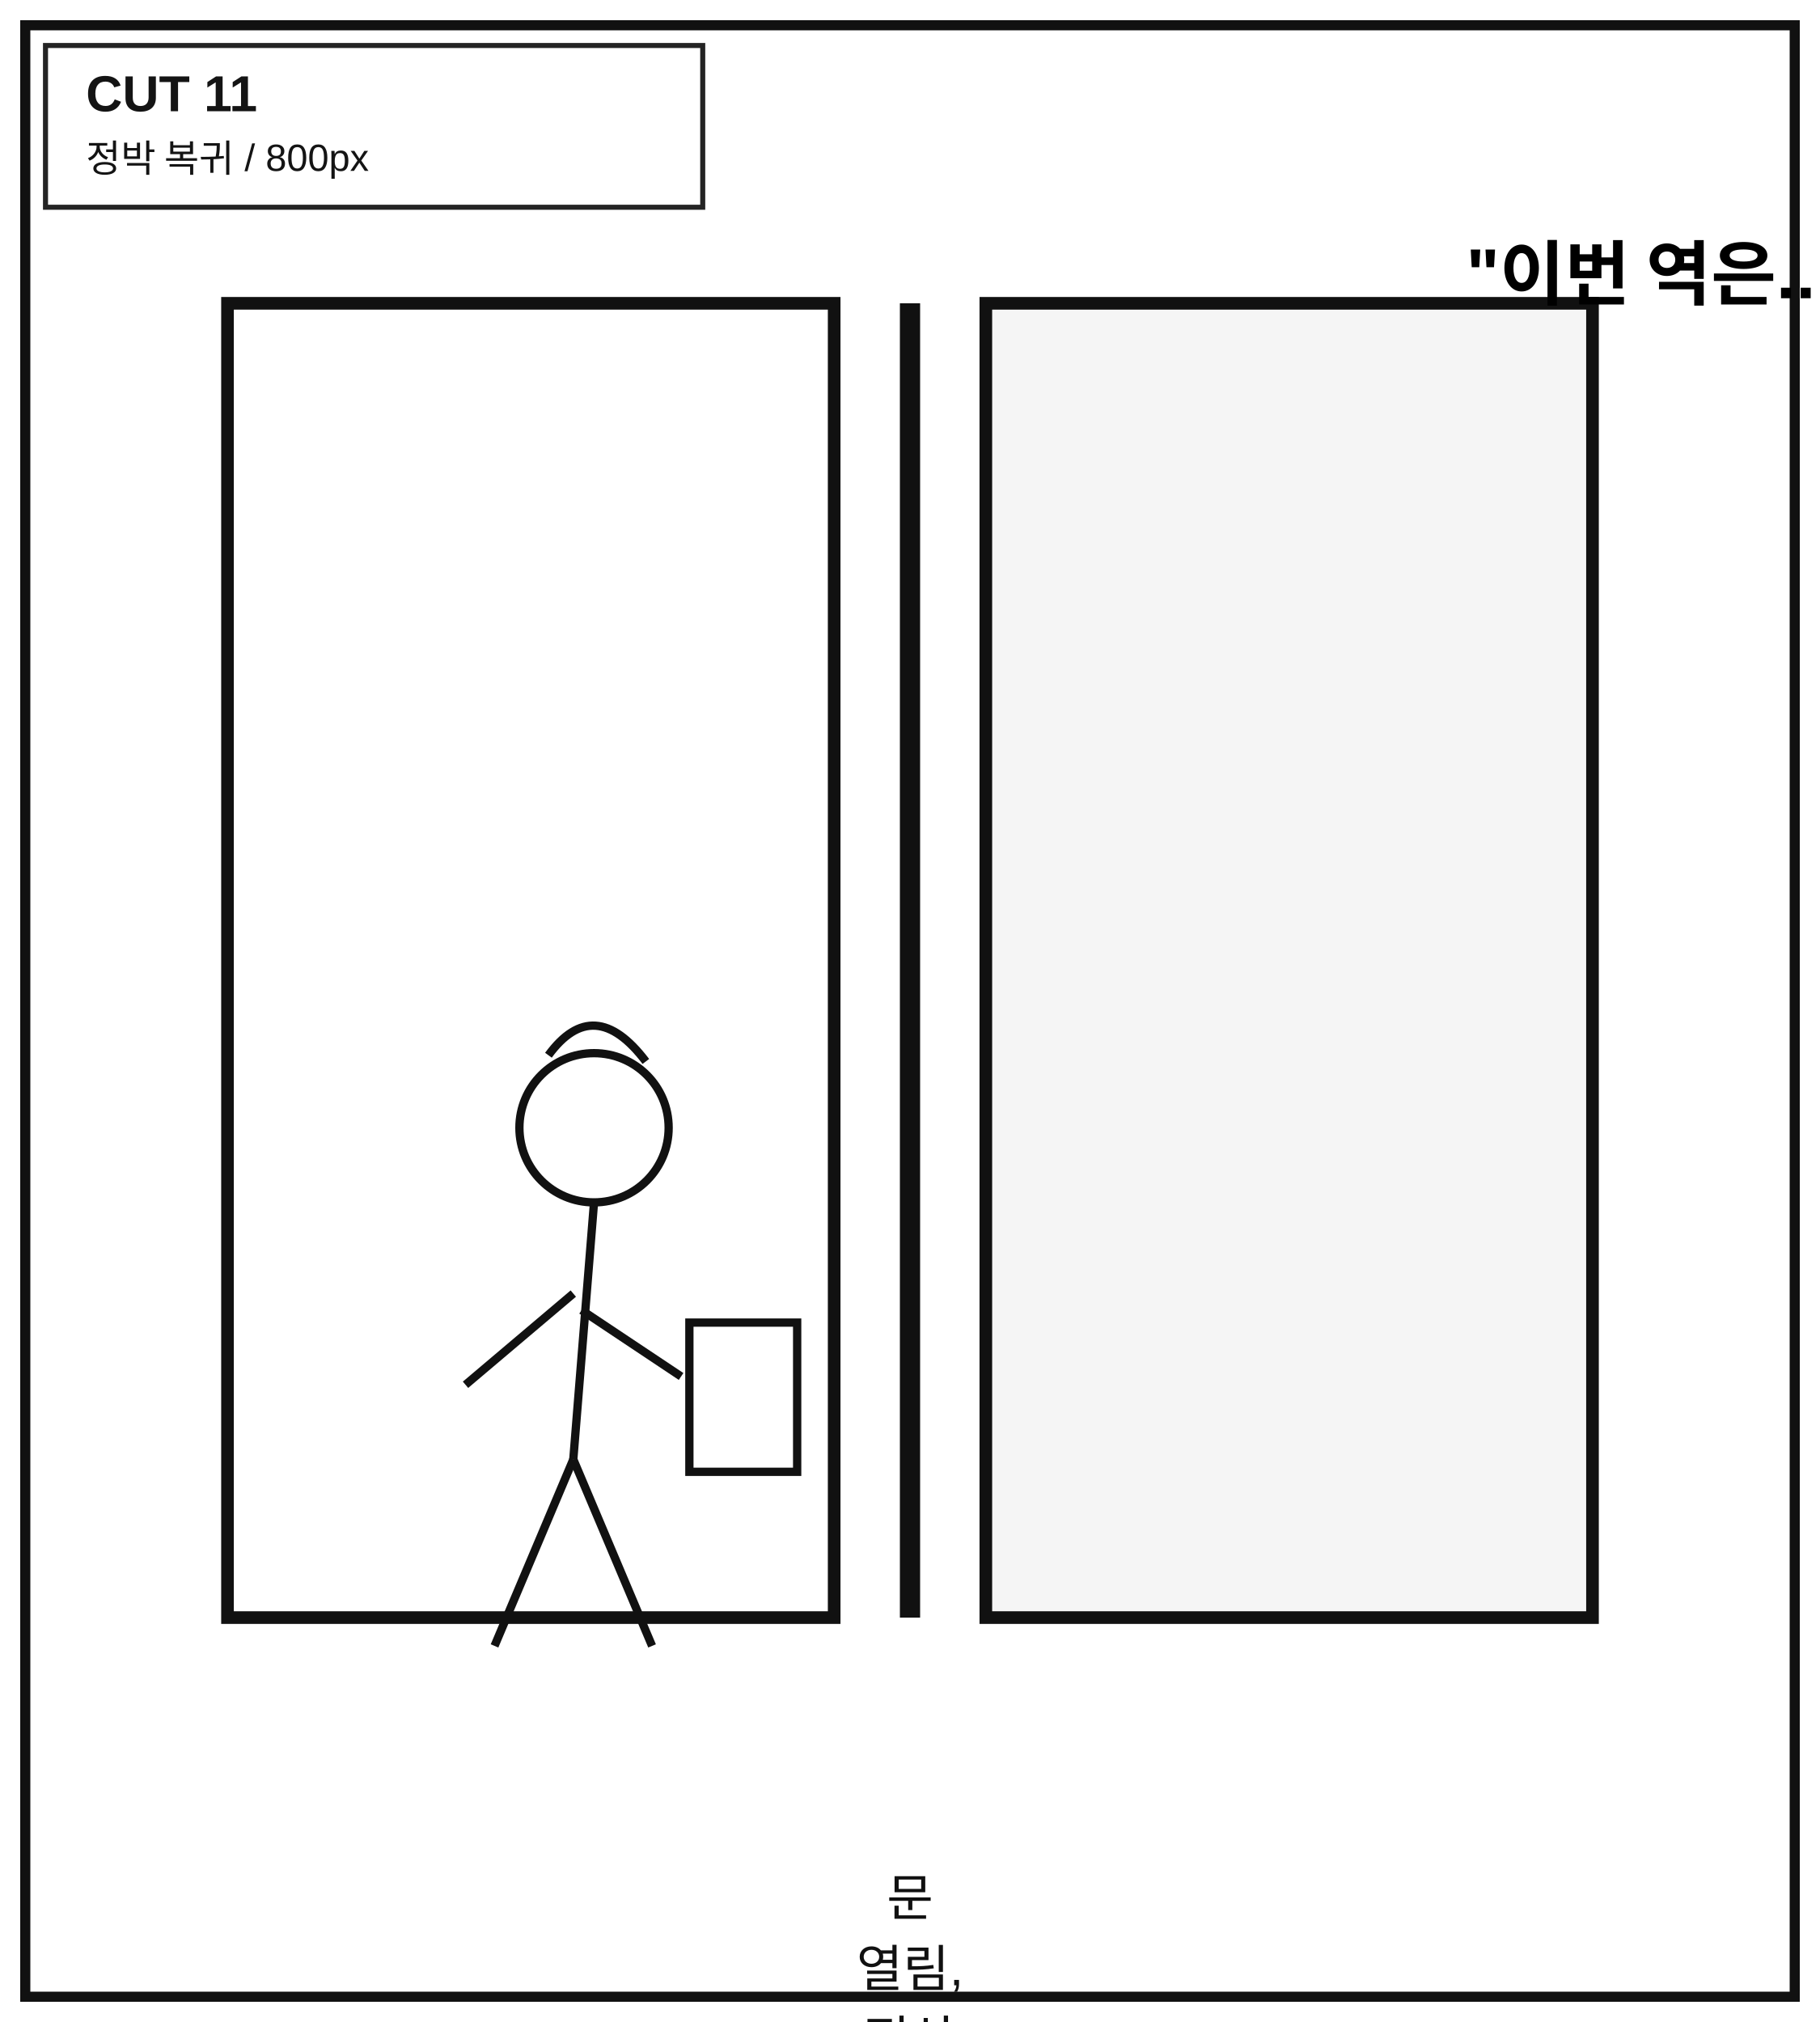
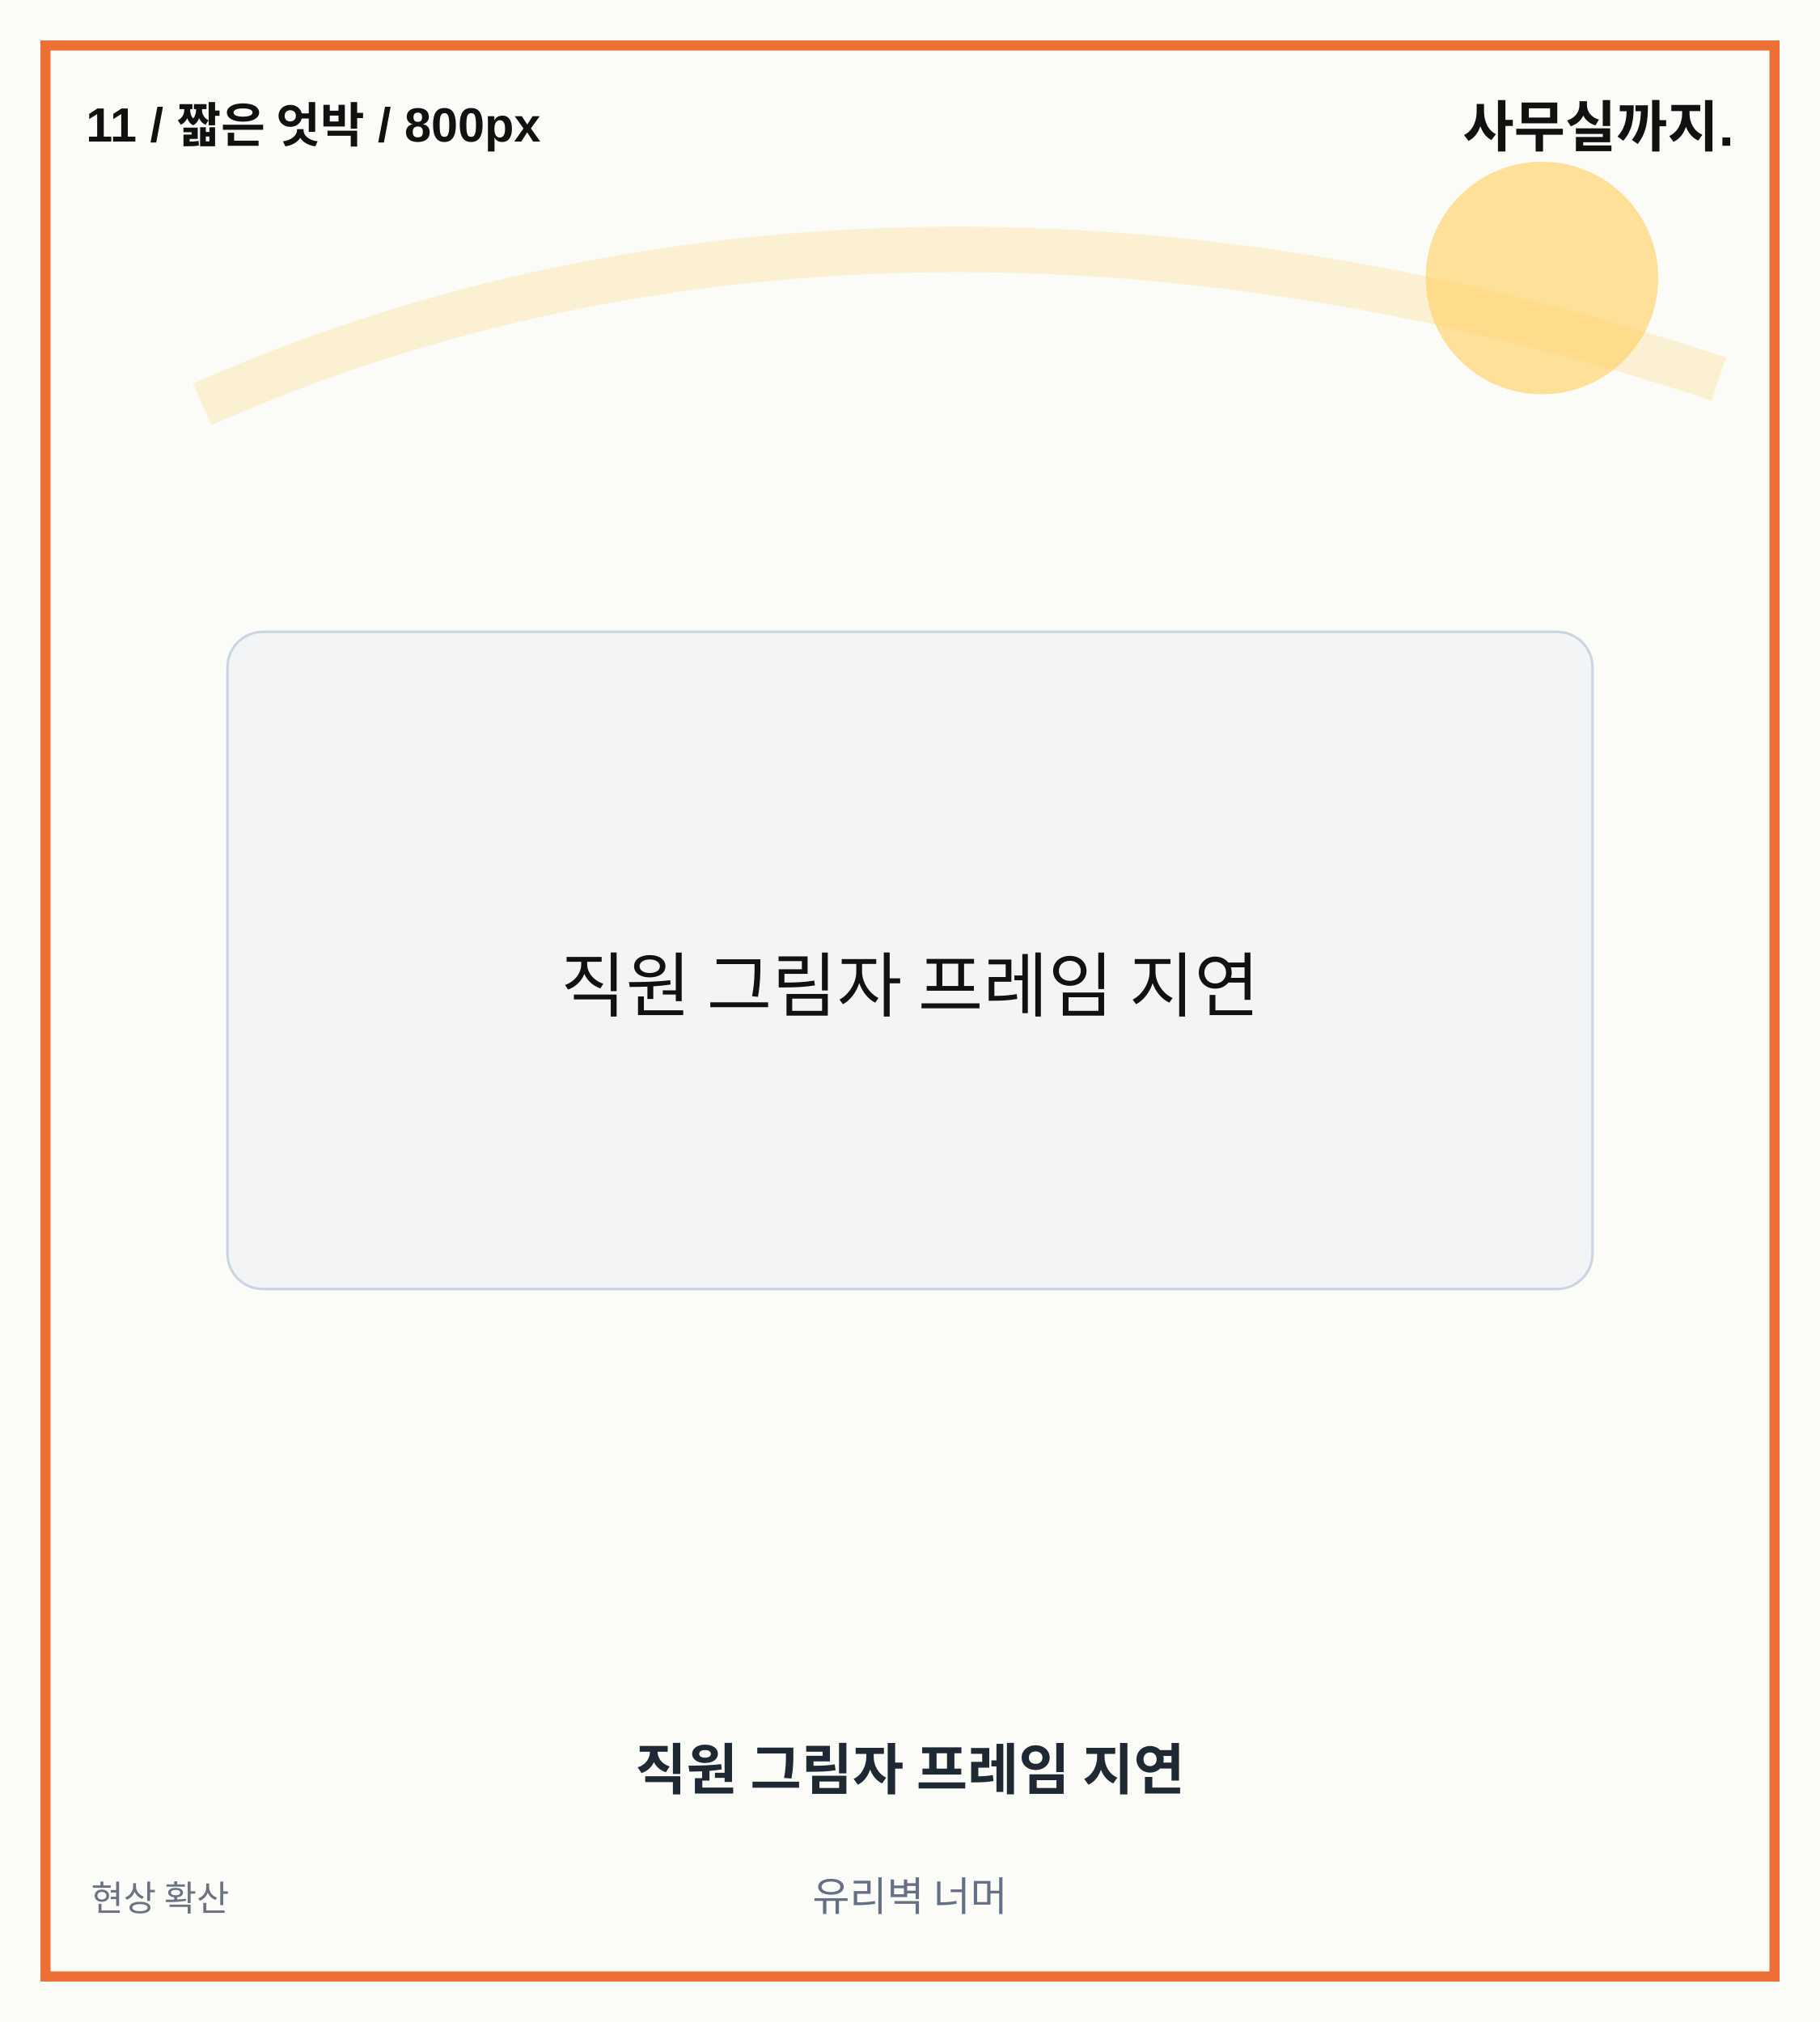
<svg xmlns="http://www.w3.org/2000/svg" width="720" height="800" viewBox="0 0 720 800">
-   <rect width="720" height="800" fill="#fff" />
-   <rect x="10" y="10" width="700" height="780" fill="none" stroke="#111" stroke-width="4" />
-   <g opacity="0.92">
-     <rect x="18" y="18" width="260" height="64" fill="#fff" stroke="#111" stroke-width="2" />
-     <text x="34" y="44" font-size="20" font-weight="700" font-family="Arial, 'Malgun Gothic', sans-serif">CUT 11</text>
-     <text x="34" y="68" font-size="15" font-family="Arial, 'Malgun Gothic', sans-serif">정박 복귀 / 800px</text>
-   </g>
-   <rect x="90" y="120" width="240" height="520" fill="#fff" stroke="#111" stroke-width="5" />
-   <rect x="390" y="120" width="240" height="520" fill="#f5f5f5" stroke="#111" stroke-width="5" />
-   <path d="M360 120 V640" stroke="#111" stroke-width="8" />
-   <g transform="translate(235 520) scale(0.82)" stroke="#111" stroke-width="4" fill="none">
-     <circle cx="0" cy="-90" r="36" fill="#fff" />
-     <path d="M-22 -125 Q0 -155 25 -122" />
-     <line x1="0" y1="-54" x2="-10" y2="70" />
-     <line x1="-10" y1="-10" x2="-62" y2="34" />
-     <line x1="-6" y1="-2" x2="42" y2="30" />
-     <line x1="-10" y1="70" x2="-48" y2="160" />
-     <line x1="-10" y1="70" x2="28" y2="160" />
-     <rect x="46" y="4" width="52" height="72" fill="#fff" />
-   </g>
-   <text x="580" y="118" font-size="28" font-weight="700" font-family="Arial, 'Malgun Gothic', sans-serif">"이번 역은..."</text>
-   <text x="360" y="758" font-size="20" text-anchor="middle" fill="#111" font-family="Arial, 'Malgun Gothic', sans-serif">문</text>
-   <text x="360" y="786" font-size="20" text-anchor="middle" fill="#111" font-family="Arial, 'Malgun Gothic', sans-serif">열림,</text>
-   <text x="360" y="814" font-size="20" text-anchor="middle" fill="#111" font-family="Arial, 'Malgun Gothic', sans-serif">정상</text>
-   <text x="360" y="842" font-size="20" text-anchor="middle" fill="#111" font-family="Arial, 'Malgun Gothic', sans-serif">안내방송</text>
+   <rect x="0" y="0" width="720" height="800" fill="#fbfbf7" />
+   <rect x="18" y="18" width="684" height="764" fill="none" stroke="#ec6f35" stroke-width="4" />
+   <text x="34" y="56" font-size="19" font-weight="700" fill="#111" font-family="Arial, 'Malgun Gothic', sans-serif">11 / 짧은 엇박 / 800px</text>
+   <text x="360" y="708" font-size="22" text-anchor="middle" fill="#1f2933" font-family="Arial, 'Malgun Gothic', sans-serif" font-weight="700">직원 그림자 프레임 지연</text>
+   <text x="360" y="756" font-size="16" text-anchor="middle" fill="#667085" font-family="Arial, 'Malgun Gothic', sans-serif">유리벽 너머</text>
+   <text x="686" y="58" font-size="22" text-anchor="end" font-weight="700" fill="#111" font-family="Arial, 'Malgun Gothic', sans-serif">사무실까지.</text>
+   <text x="36" y="756" font-size="14" text-anchor="start" fill="#6b7280" font-family="Arial, 'Malgun Gothic', sans-serif">현상 확산</text>
+   <circle cx="610" cy="110" r="46" fill="#ffd166" opacity=".65" />
+   <path d="M80 160 C260 80 470 80 680 150" stroke="#ffd166" stroke-width="18" opacity=".25" fill="none" />
+   <rect x="90" y="250" width="540" height="260" rx="14" fill="#f3f4f6" stroke="#cbd5e1" />
+   <text x="360" y="400" font-size="28" text-anchor="middle" fill="#111" font-family="Arial, 'Malgun Gothic', sans-serif">직원 그림자 프레임 지연</text>
</svg>
